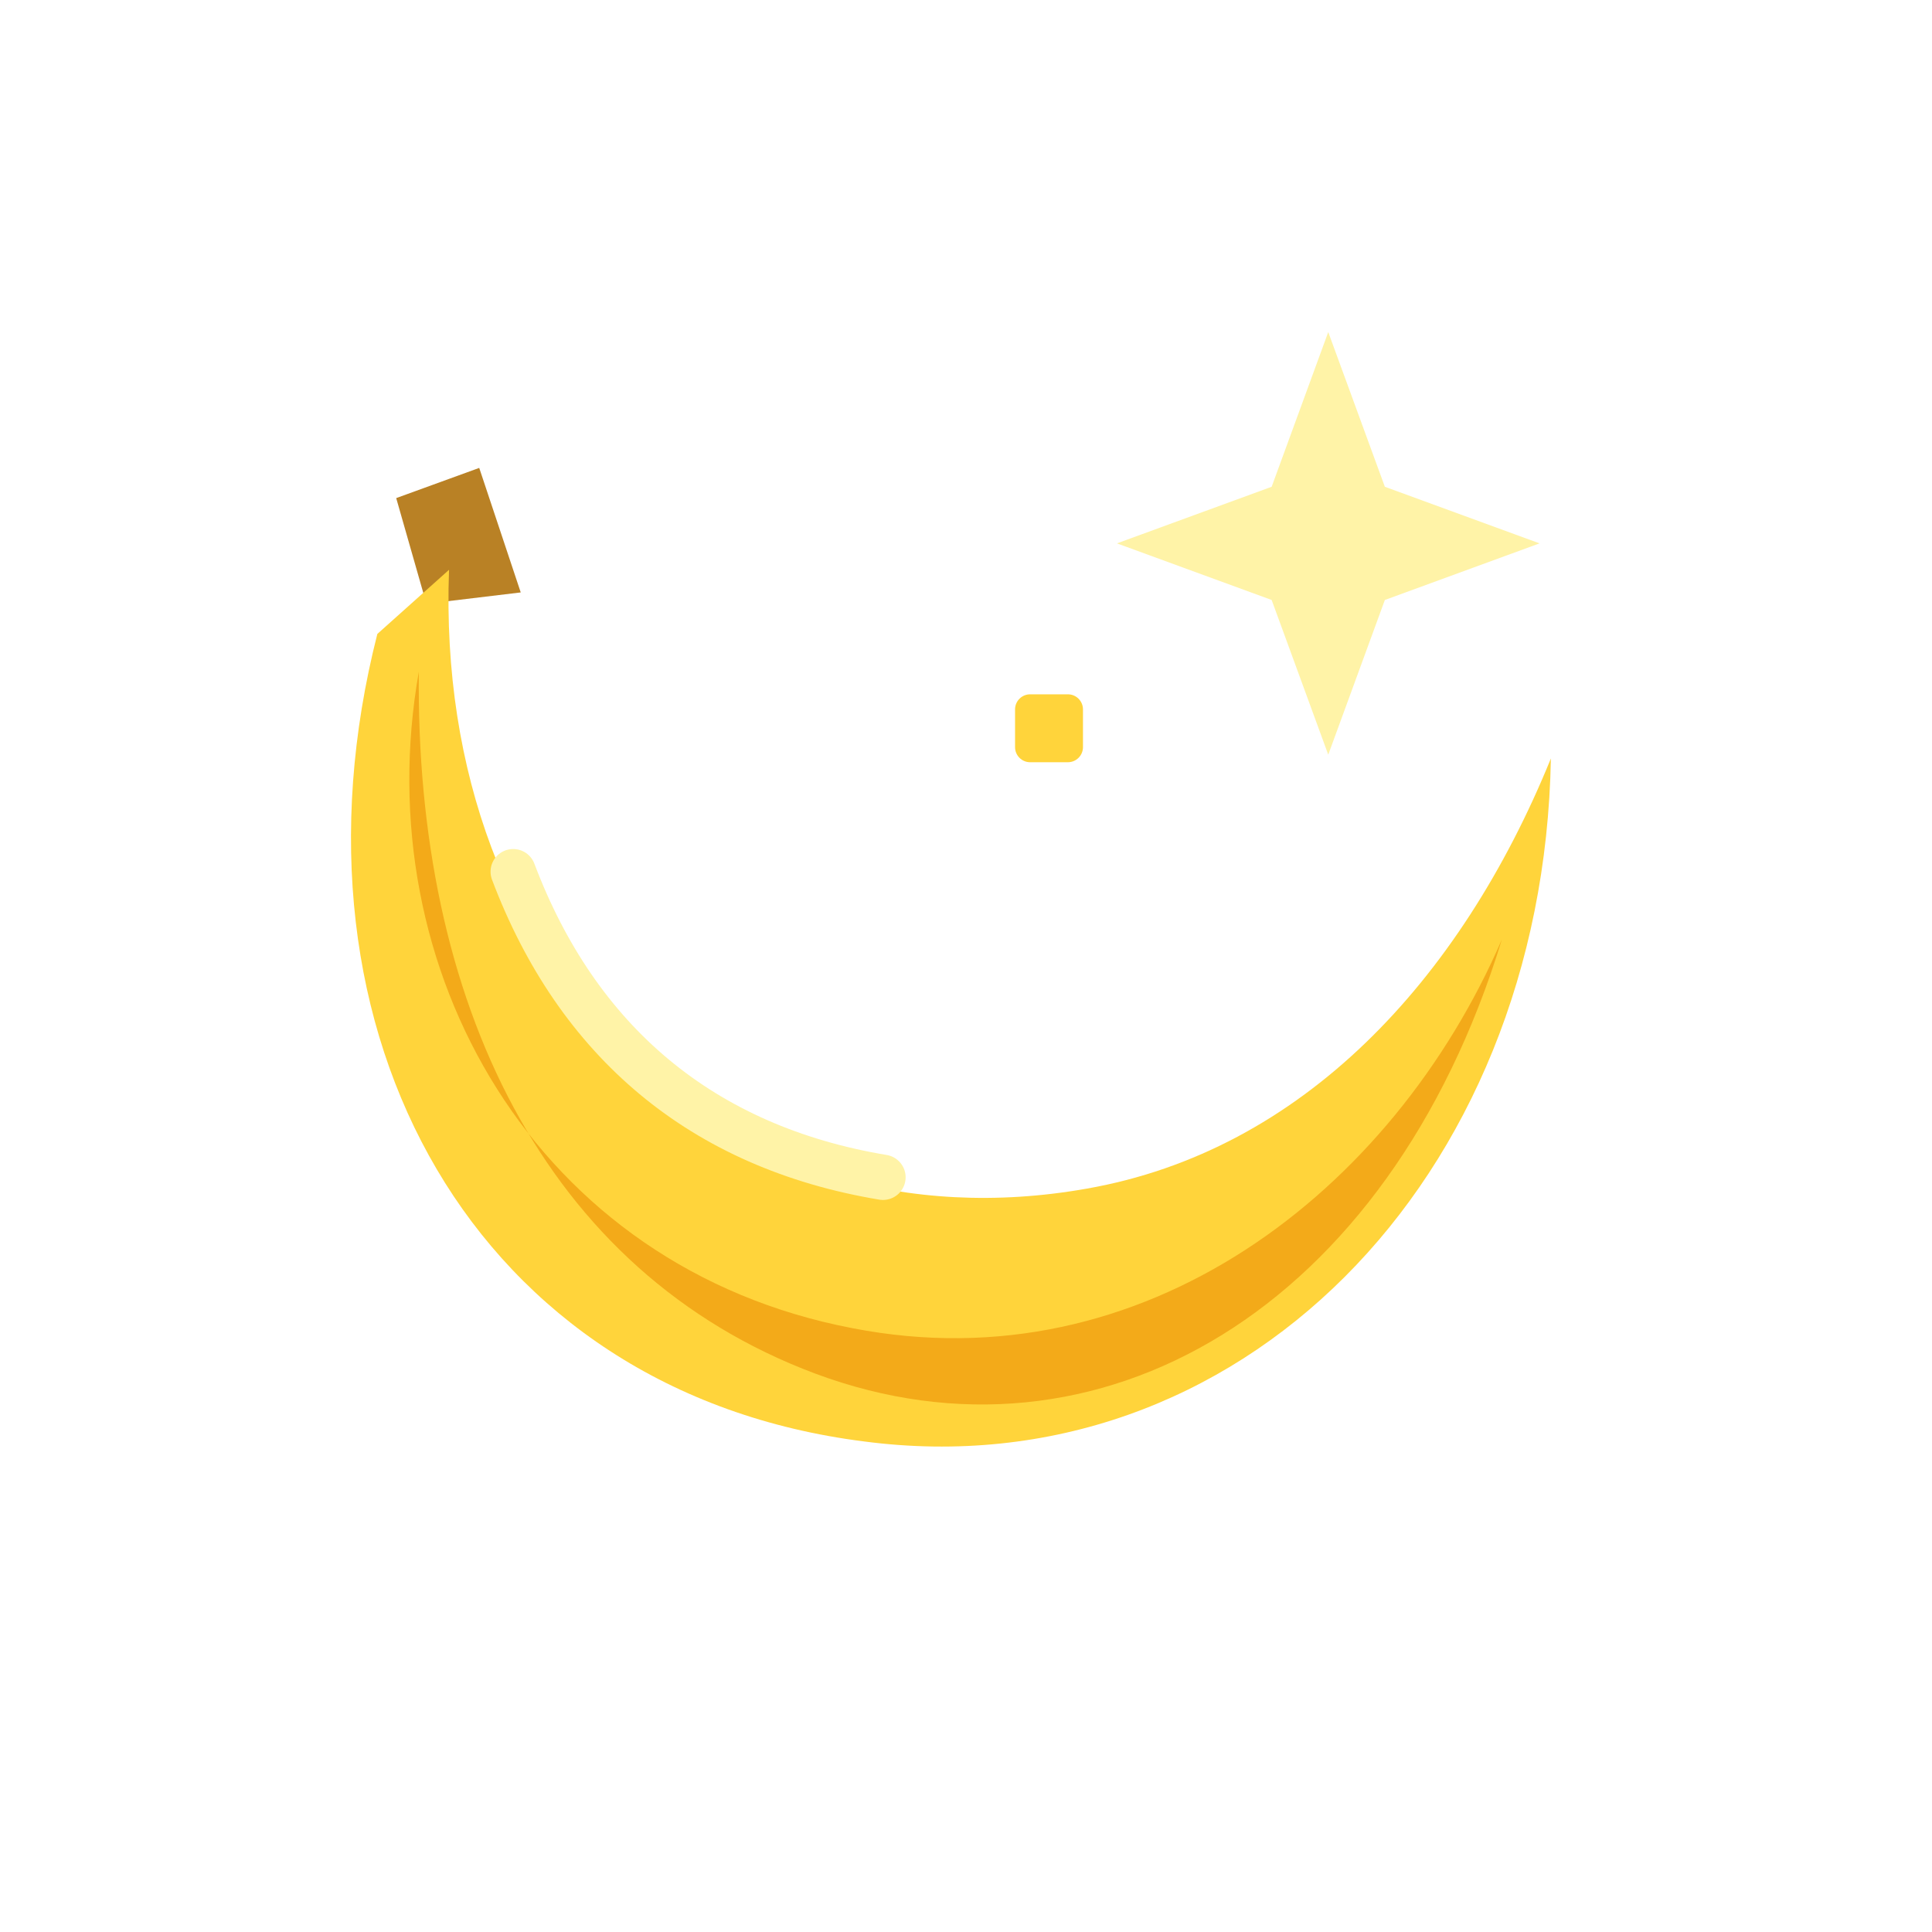
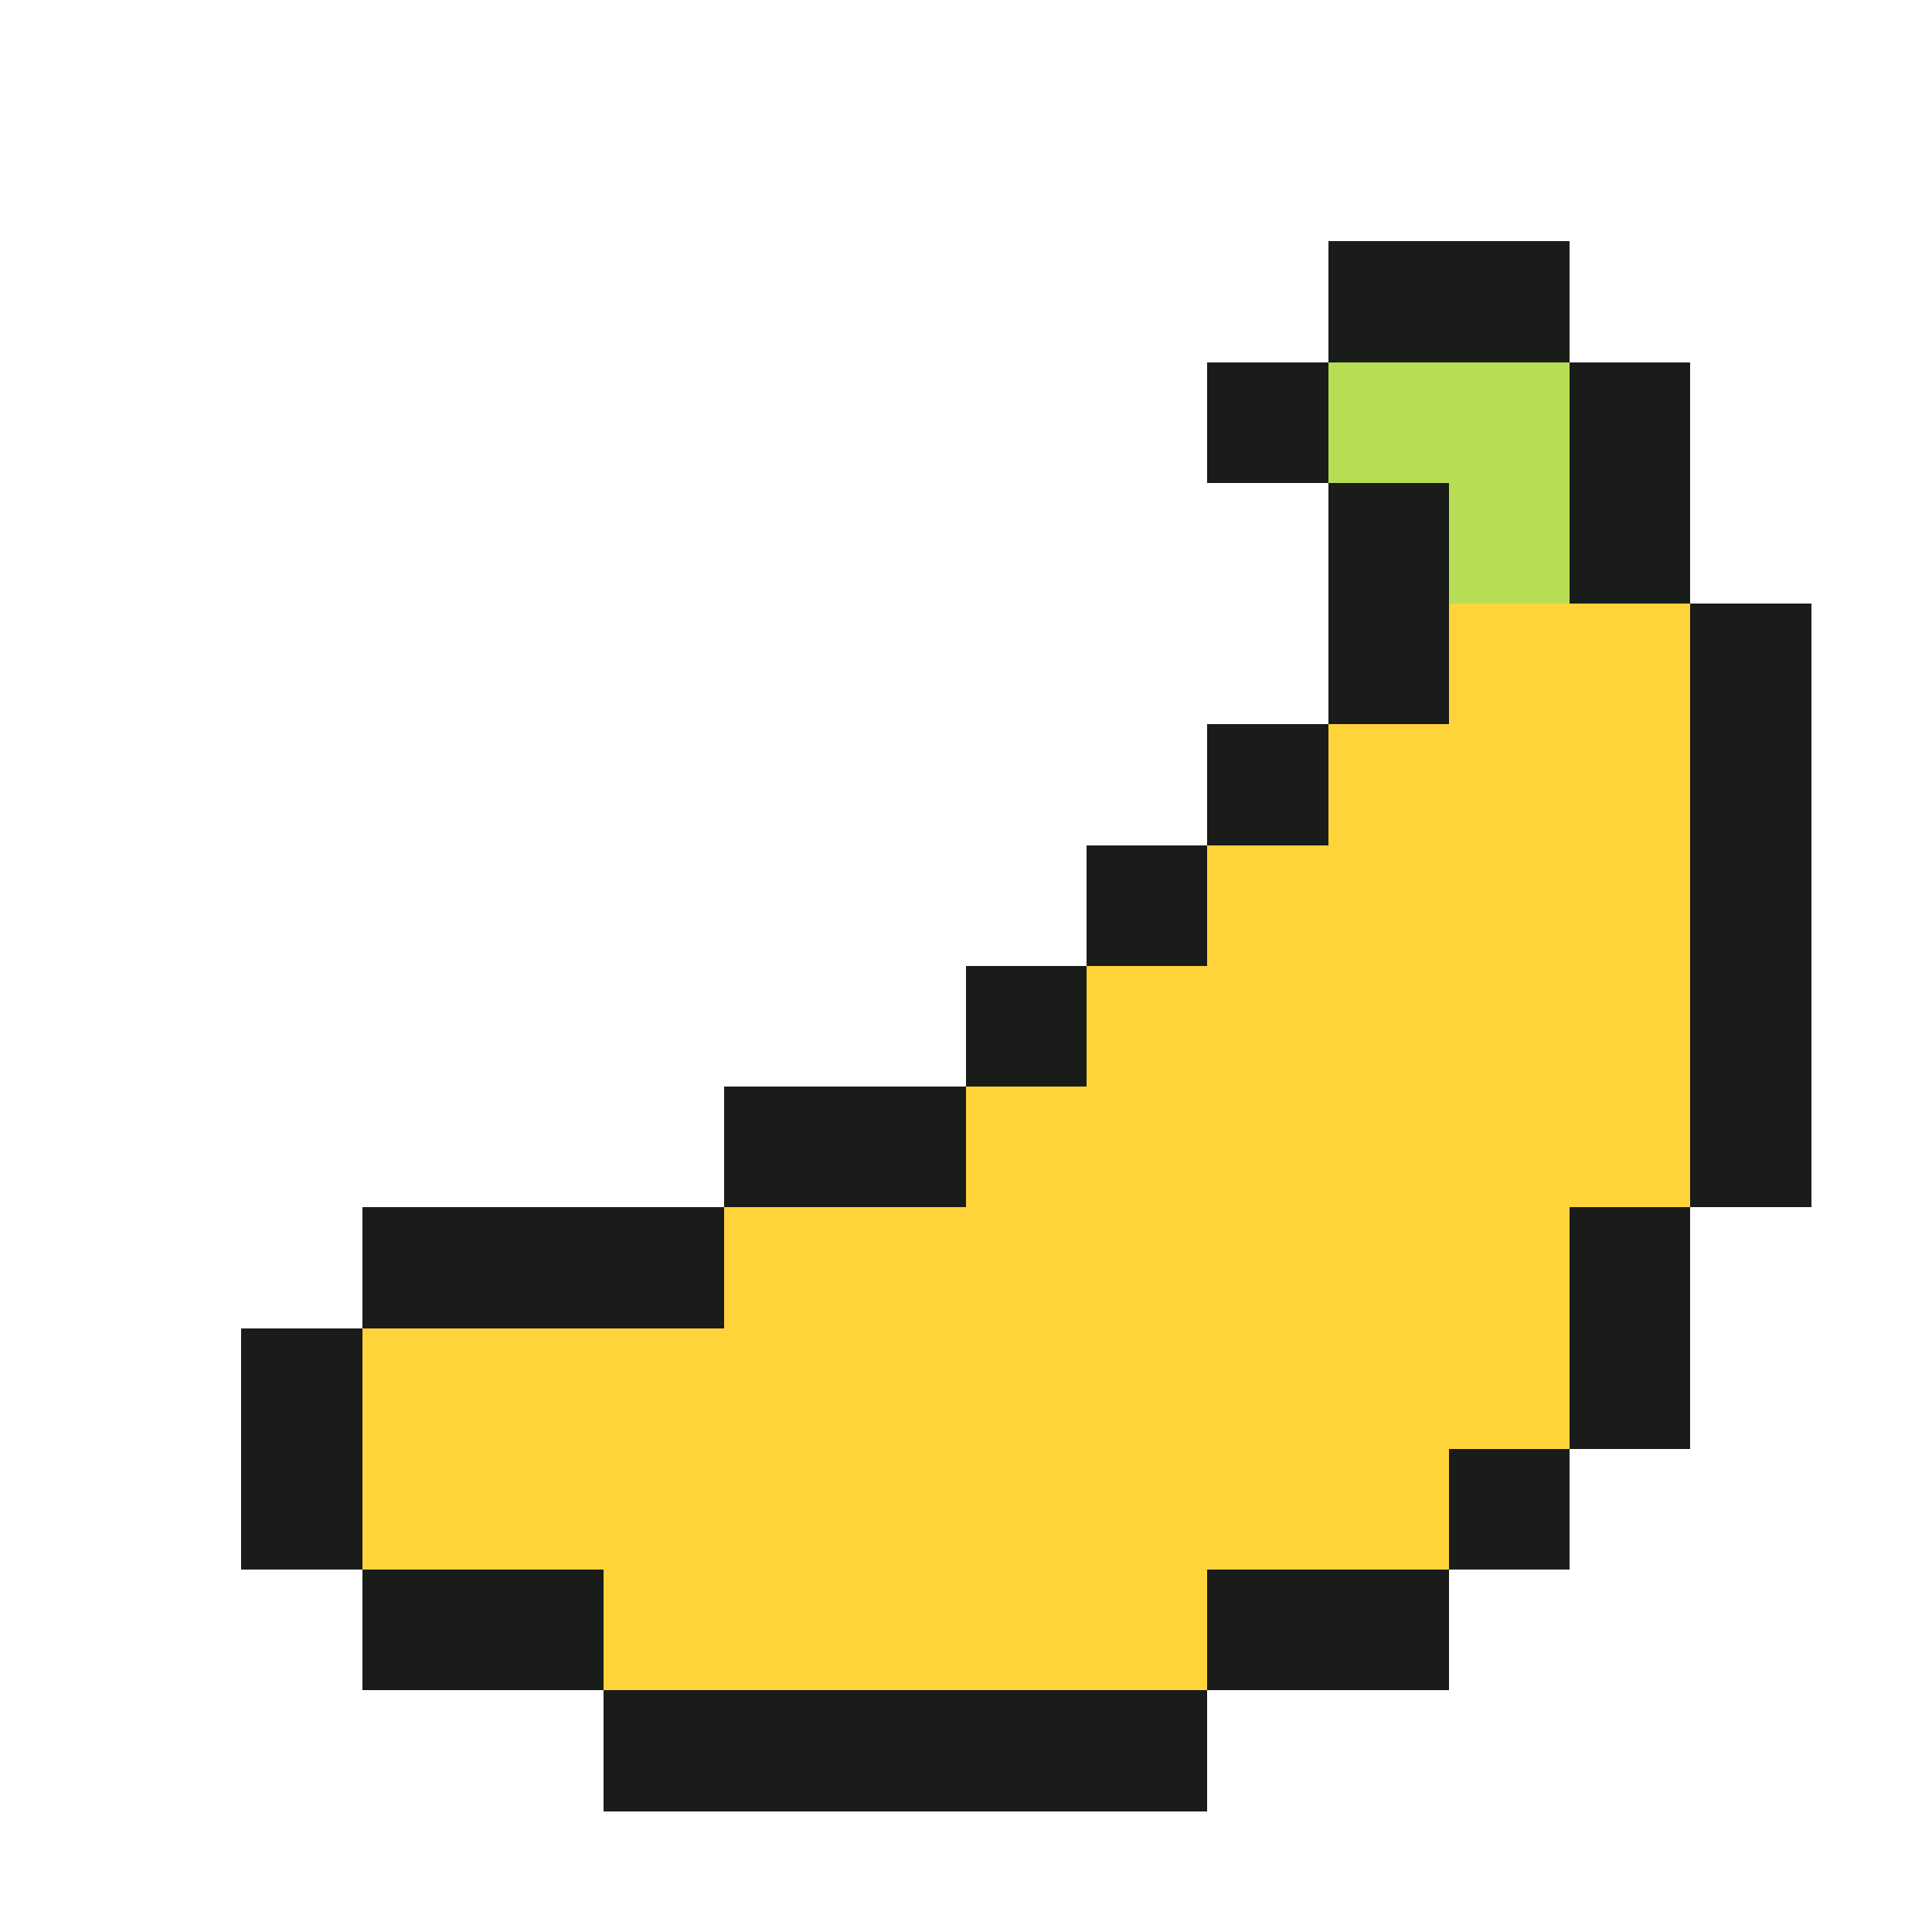
<svg xmlns="http://www.w3.org/2000/svg" width="512" height="512" viewBox="0 0 512 512" role="img" aria-labelledby="title">
-   <g>
-     <path d="M113 160l-8-28 22-8 11 33" fill="#B98125" />
-     <path d="M119 151C115 259 192 332 288 315c57-10 99-55 123-114-2 112-83 194-182 181C126 369 73 274 100 168Z" fill="#FFD43B" />
-     <path d="M111 178c-14 79 31 158 115 174 77 15 143-36 172-103-30 98-107 143-182 115-72-27-106-99-105-186Z" fill="#F3AA19" />
-     <path d="M136 231c17 45 50 73 98 81" fill="none" stroke="#FFF3A7" stroke-width="12" stroke-linecap="round" />
-     <path d="m352 88 15 41 41 15-41 15-15 41-15-41-41-15 41-15Z" fill="#FFF3A7" />
-     <rect x="269" y="184" width="18" height="18" rx="4" fill="#FFD43B" />
+   <g transform="scale(32)" shape-rendering="crispEdges">
+     <path d="M11 2h2v1h1v2h1v5h-1v2h-1v1h-1v1h-2v1H5v-1H3v-1H2v-2h1v-1h3V9h2V8h1V7h1V6h1V4h-1V3h1Z" fill="#191C18" />
+     <path d="M12 5h2v5h-1v2h-1v1h-2v1H5v-1H3v-2h3v-1h2V9h1V8h1V7h1V6h1Z" fill="#FFD43B" />
+     <path d="M11 3h2v2h-1V4h-1Z" fill="#B6DE55" />
  </g>
</svg>
